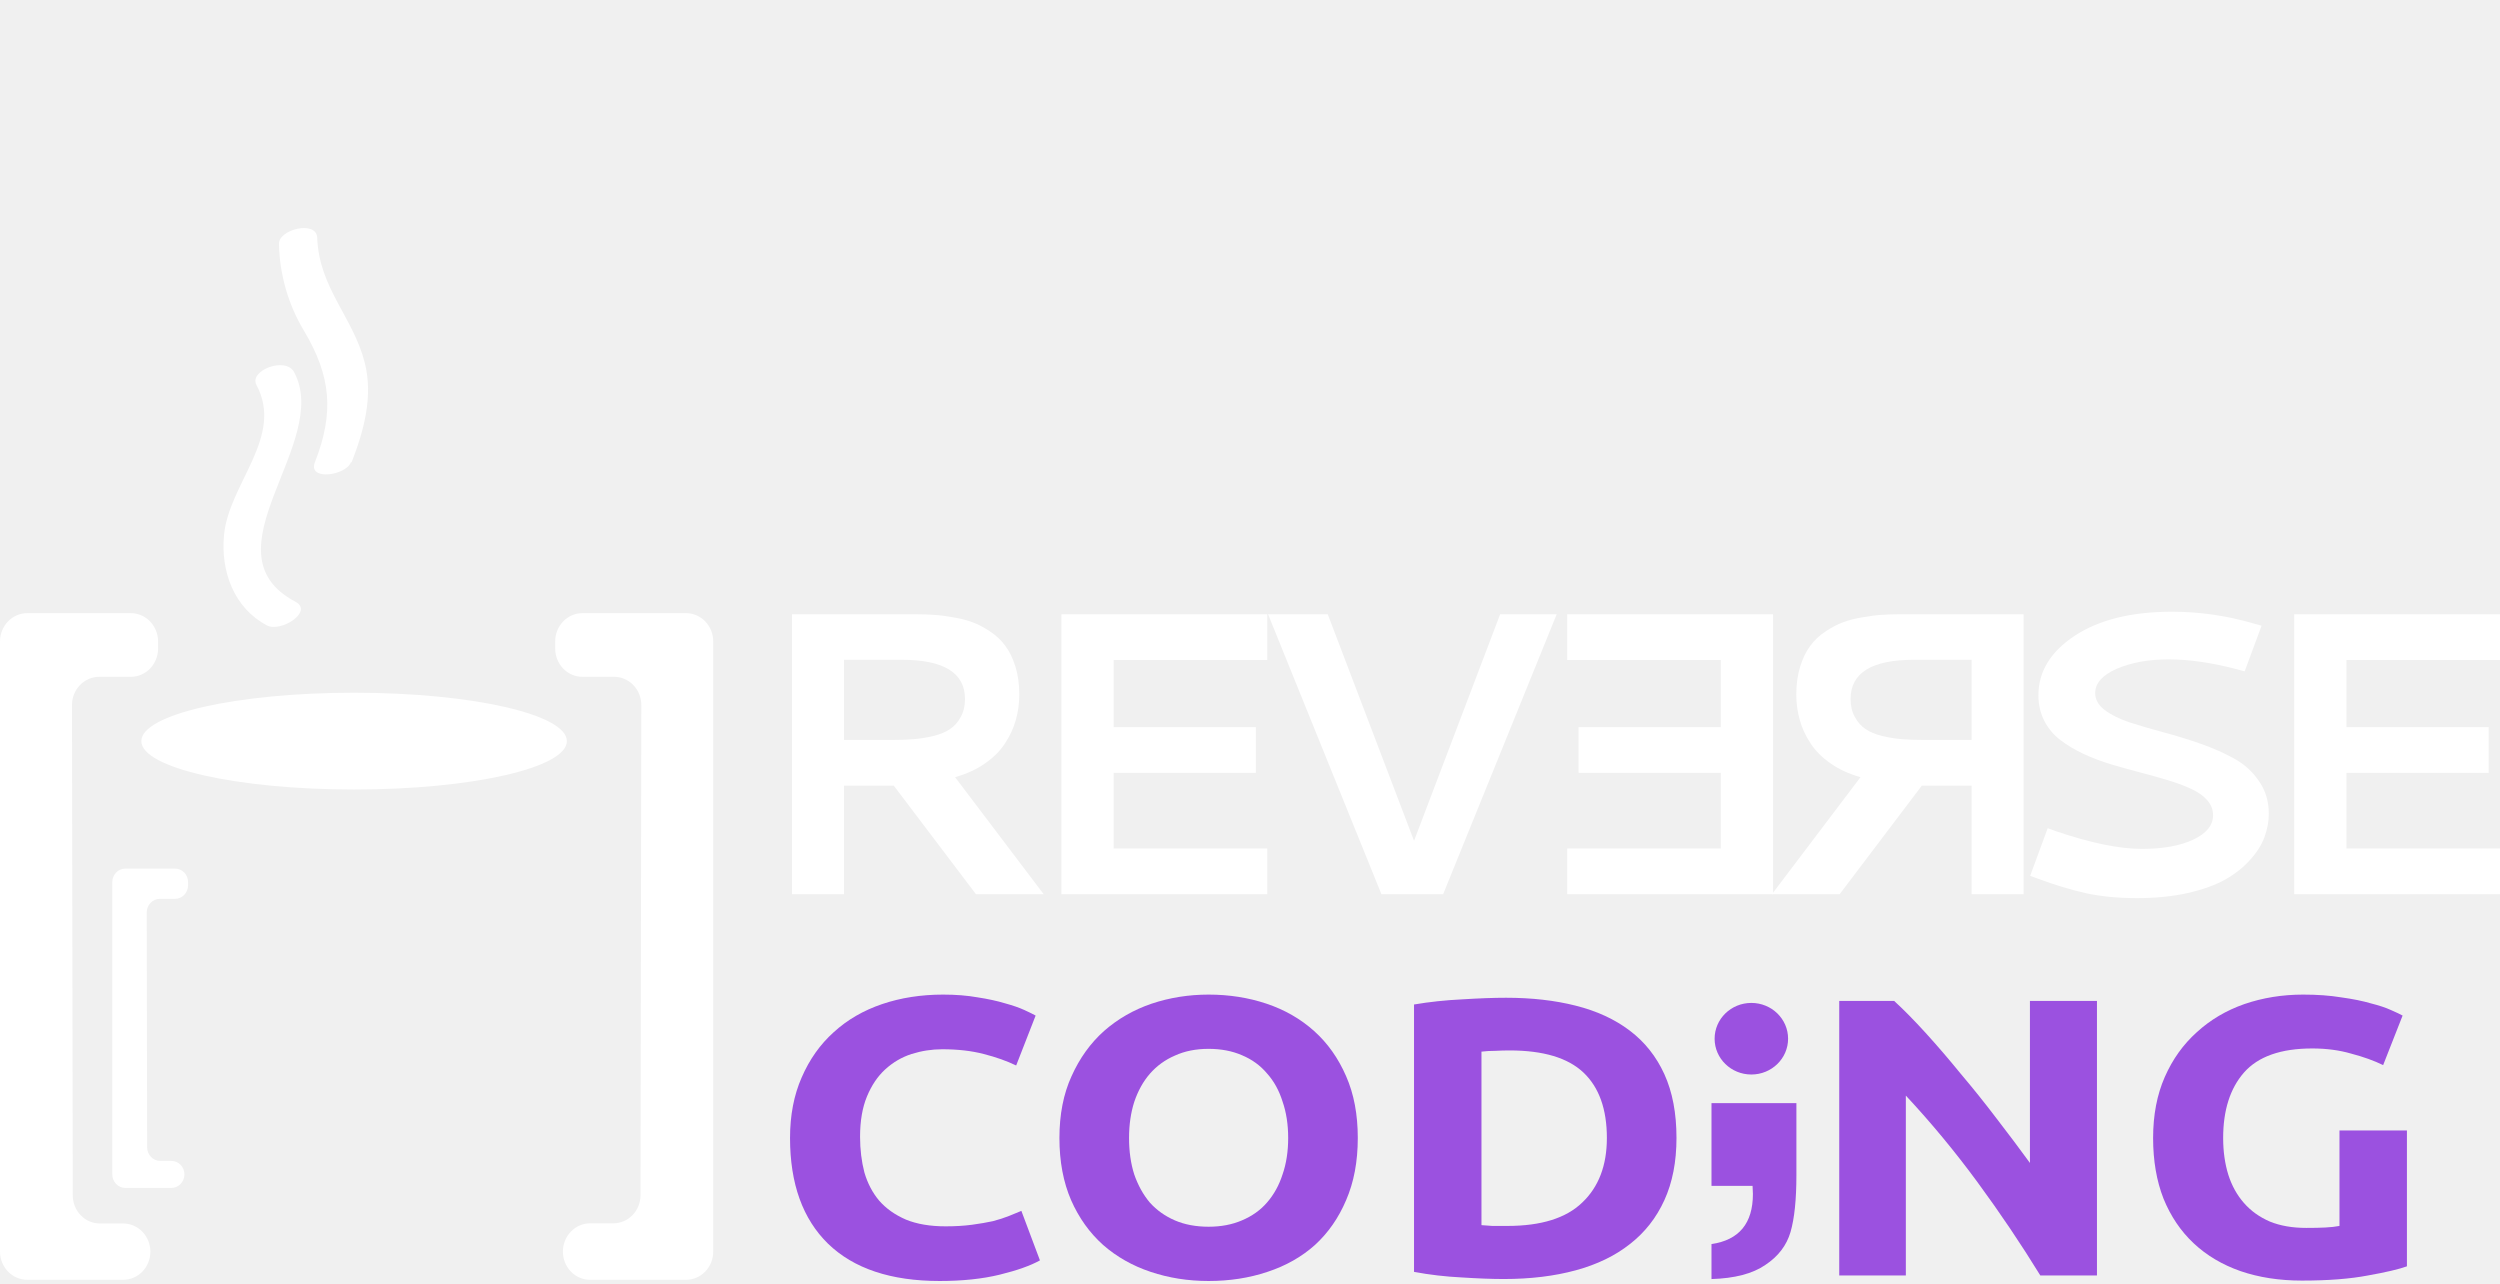
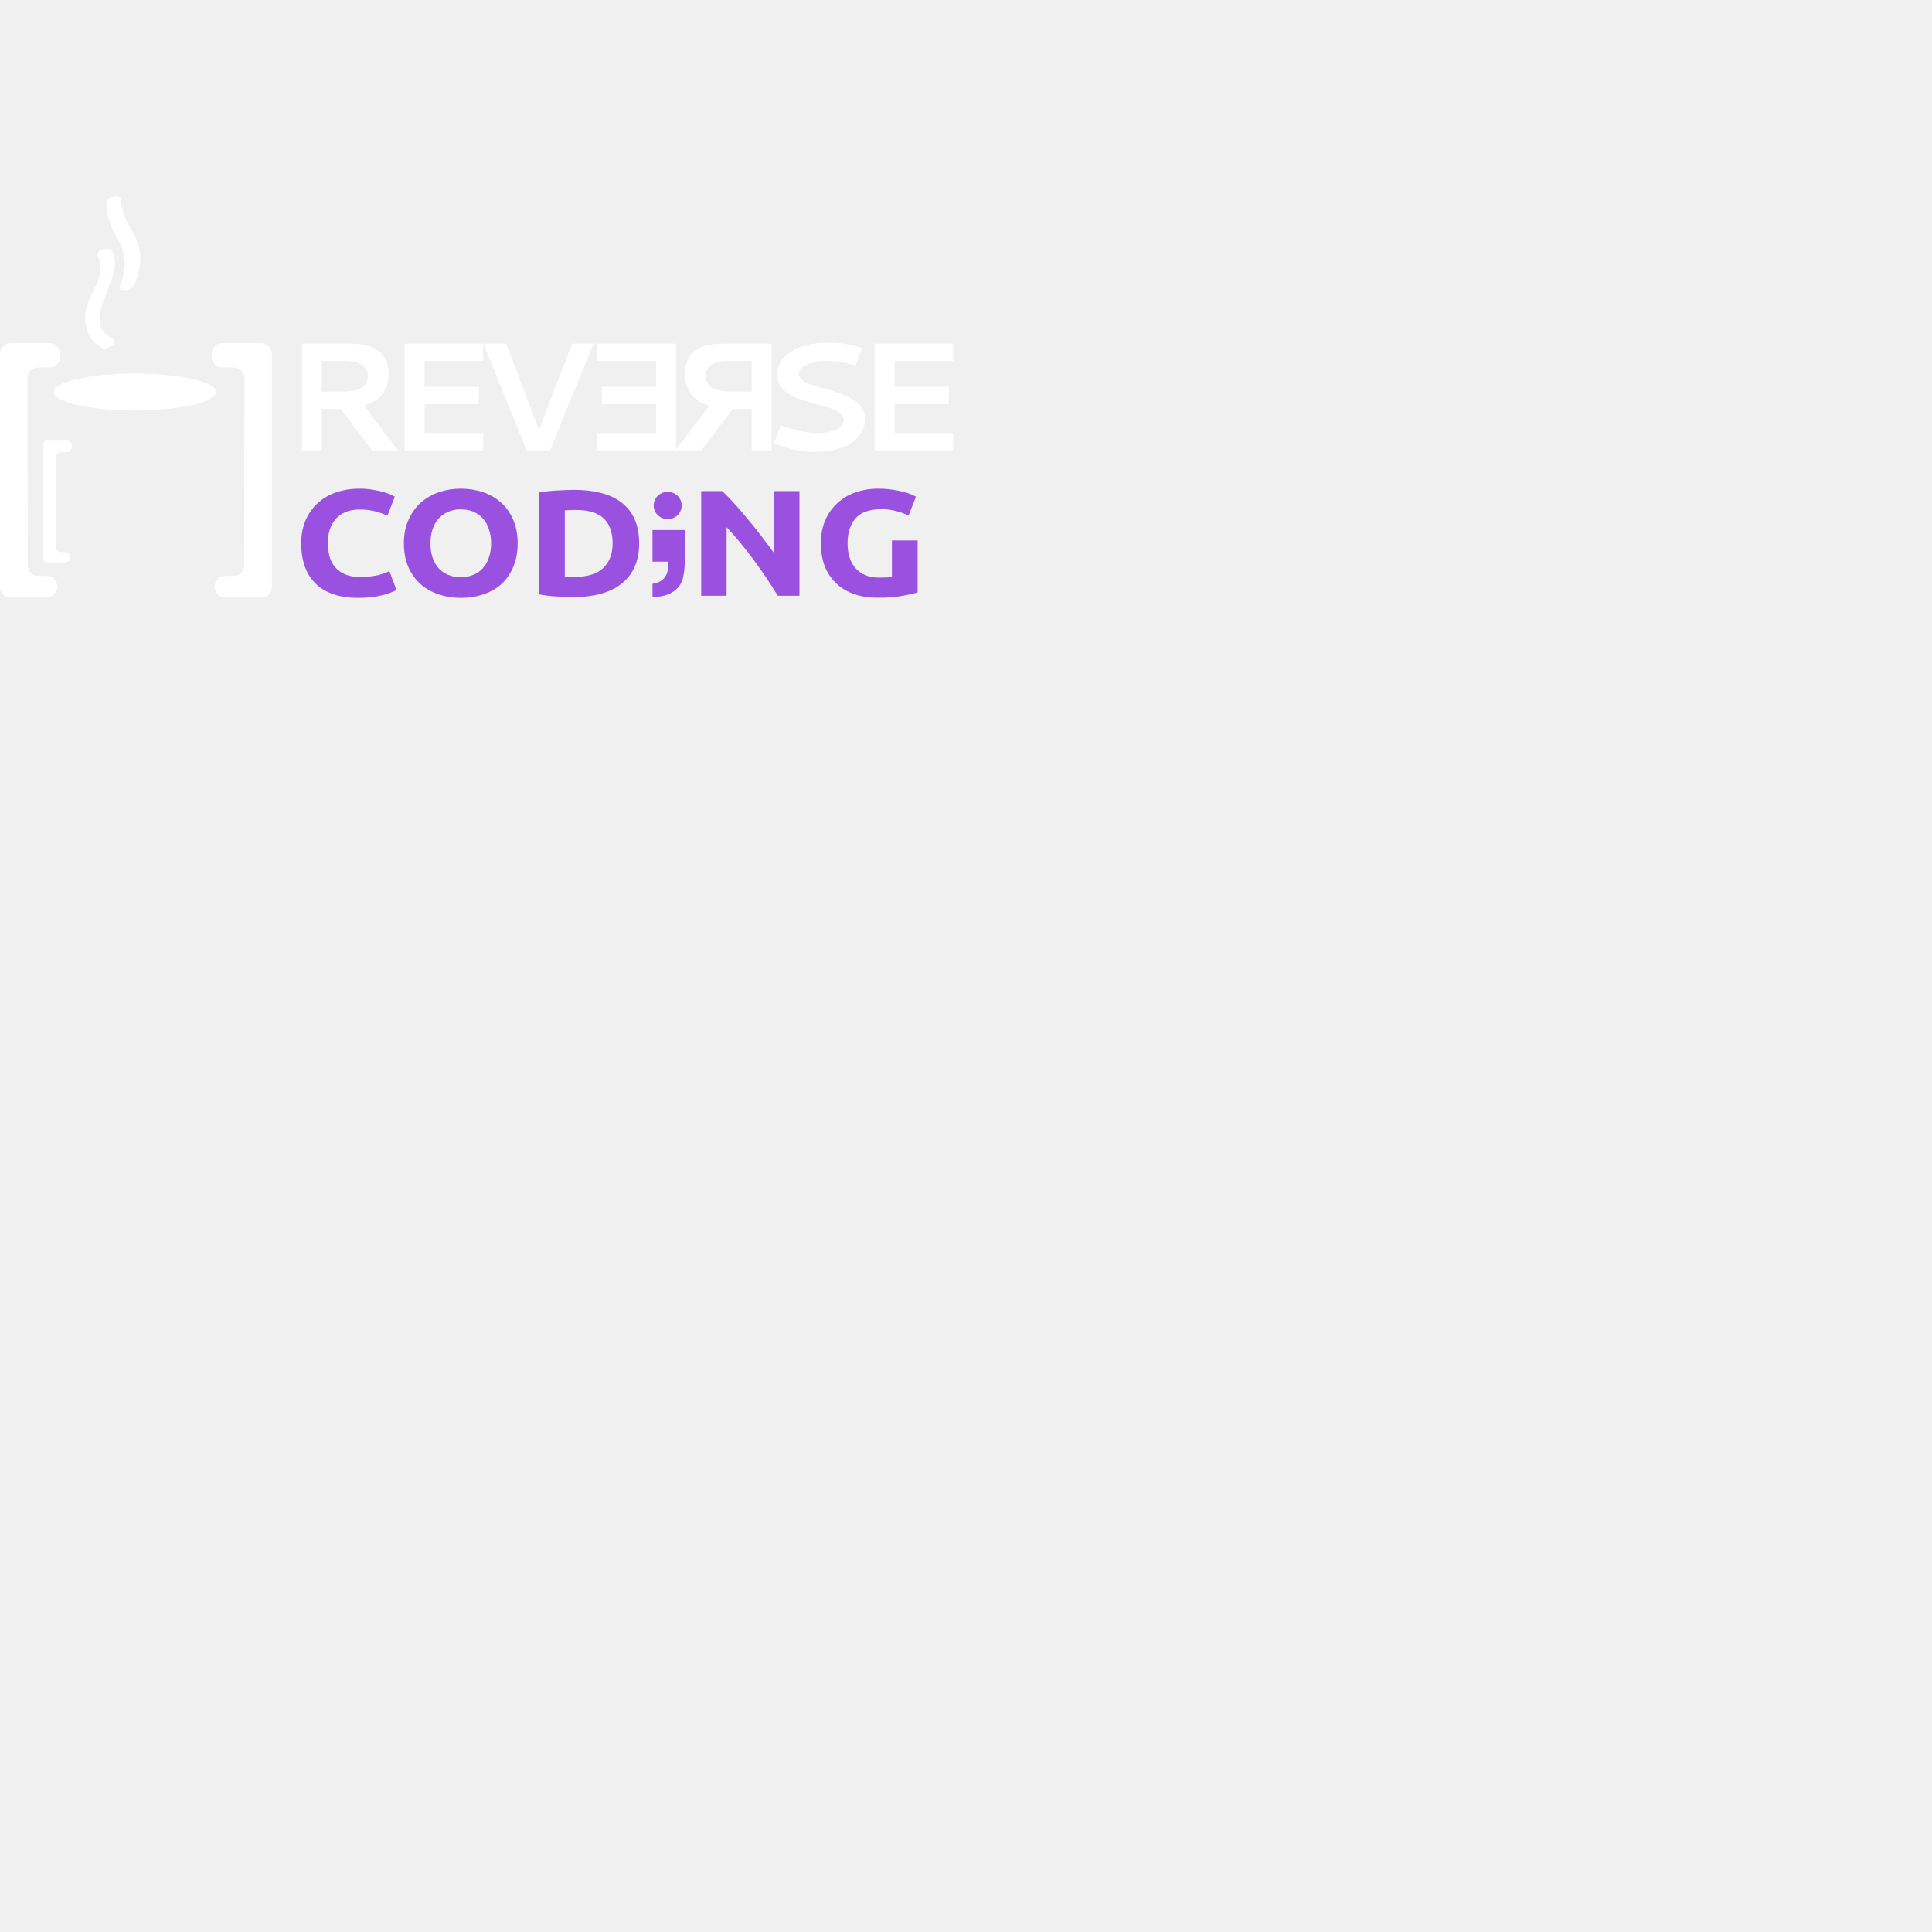
- <svg xmlns="http://www.w3.org/2000/svg" width="148" height="76" viewBox="0 0 148 50" fill="none">
+ <svg xmlns="http://www.w3.org/2000/svg" width="10" height="10" viewBox="0 70 300 100" fill="none">
  <g clip-path="url(#clip0_544_57)">
    <path d="M33.324 61.095C33.324 61.538 33.493 61.962 33.794 62.275C34.096 62.588 34.504 62.764 34.931 62.764H40.615C41.041 62.764 41.45 62.588 41.752 62.275C42.053 61.962 42.222 61.538 42.222 61.095V24.972C42.222 24.529 42.053 24.104 41.752 23.79C41.451 23.476 41.042 23.299 40.615 23.298H34.475C34.048 23.299 33.64 23.476 33.338 23.79C33.037 24.104 32.868 24.529 32.868 24.972V25.397C32.868 25.84 33.037 26.264 33.339 26.578C33.64 26.891 34.049 27.067 34.475 27.067H36.354C36.782 27.067 37.191 27.243 37.494 27.557C37.796 27.871 37.966 28.297 37.966 28.741L37.919 57.766C37.915 58.205 37.745 58.625 37.445 58.935C37.145 59.245 36.739 59.419 36.316 59.42H34.935C34.508 59.42 34.098 59.597 33.796 59.911C33.494 60.225 33.324 60.651 33.324 61.095Z" fill="white" />
    <path d="M8.903 61.095C8.903 61.538 8.734 61.962 8.432 62.275C8.131 62.588 7.722 62.764 7.296 62.764H1.611C1.185 62.764 0.776 62.589 0.474 62.276C0.172 61.963 0.001 61.538 0 61.095L0 24.972C0.001 24.529 0.171 24.104 0.473 23.79C0.775 23.476 1.184 23.299 1.611 23.298H7.747C8.174 23.299 8.583 23.476 8.885 23.79C9.187 24.104 9.357 24.529 9.359 24.972V25.397C9.357 25.84 9.187 26.265 8.885 26.578C8.583 26.891 8.174 27.067 7.747 27.067H5.868C5.441 27.068 5.033 27.245 4.732 27.559C4.43 27.872 4.261 28.298 4.261 28.741L4.308 57.766C4.308 57.985 4.35 58.202 4.431 58.405C4.512 58.608 4.631 58.791 4.781 58.946C4.931 59.101 5.108 59.223 5.304 59.306C5.499 59.389 5.708 59.431 5.92 59.43H7.301C7.725 59.433 8.131 59.609 8.431 59.921C8.731 60.232 8.9 60.654 8.903 61.095Z" fill="white" />
    <path d="M10.918 56.526C10.917 56.739 10.835 56.942 10.69 57.092C10.544 57.242 10.348 57.326 10.143 57.326H7.418C7.214 57.325 7.019 57.24 6.875 57.09C6.731 56.941 6.649 56.738 6.648 56.526V47.873V39.221C6.648 39.009 6.729 38.805 6.873 38.655C7.018 38.505 7.214 38.421 7.418 38.421H10.364C10.568 38.421 10.764 38.505 10.909 38.655C11.053 38.805 11.134 39.009 11.134 39.221V39.412C11.133 39.623 11.052 39.826 10.908 39.976C10.763 40.126 10.568 40.211 10.364 40.212H9.462C9.257 40.212 9.061 40.296 8.915 40.446C8.77 40.596 8.688 40.8 8.687 41.013L8.71 54.925C8.712 55.137 8.794 55.341 8.939 55.491C9.084 55.641 9.281 55.725 9.485 55.725H10.143C10.245 55.725 10.345 55.745 10.44 55.785C10.534 55.825 10.619 55.884 10.691 55.958C10.763 56.032 10.82 56.121 10.859 56.218C10.898 56.316 10.918 56.42 10.918 56.526Z" fill="white" />
    <path d="M20.963 33.739C27.919 33.739 33.559 32.456 33.559 30.874C33.559 29.291 27.919 28.009 20.963 28.009C14.007 28.009 8.367 29.291 8.367 30.874C8.367 32.456 14.007 33.739 20.963 33.739Z" fill="white" />
    <path d="M17.491 22.624C11.961 19.695 19.662 13.223 17.411 9.03C16.913 8.092 14.719 8.932 15.184 9.796C16.824 12.857 13.559 15.62 13.263 18.656C13.051 20.852 13.869 23.005 15.805 24.025C16.622 24.46 18.581 23.2 17.491 22.624Z" fill="white" />
    <path d="M20.813 14.375C21.536 12.525 22.1 10.47 21.597 8.488C20.921 5.788 18.891 4.07 18.778 1.073C18.736 0.019 16.481 0.585 16.514 1.444C16.555 3.263 17.066 5.036 17.994 6.579C19.601 9.269 19.793 11.426 18.642 14.365C18.205 15.473 20.465 15.166 20.775 14.365L20.813 14.375Z" fill="white" />
    <path d="M55.627 62.835C52.742 62.835 50.541 62.1 49.022 60.63C47.52 59.161 46.77 57.074 46.77 54.369C46.77 53.024 47 51.828 47.461 50.781C47.922 49.718 48.553 48.827 49.355 48.107C50.157 47.373 51.113 46.818 52.222 46.442C53.331 46.067 54.534 45.88 55.831 45.88C56.582 45.88 57.265 45.934 57.879 46.044C58.494 46.138 59.031 46.255 59.492 46.395C59.953 46.52 60.337 46.653 60.644 46.794C60.951 46.935 61.173 47.044 61.309 47.122L60.157 50.077C59.611 49.812 58.971 49.585 58.238 49.397C57.521 49.21 56.702 49.116 55.78 49.116C55.166 49.116 54.56 49.21 53.963 49.397C53.382 49.585 52.862 49.89 52.401 50.312C51.957 50.718 51.599 51.25 51.326 51.907C51.053 52.563 50.916 53.361 50.916 54.299C50.916 55.049 51.002 55.753 51.172 56.409C51.36 57.05 51.65 57.605 52.043 58.074C52.452 58.543 52.981 58.919 53.63 59.2C54.278 59.466 55.063 59.599 55.985 59.599C56.565 59.599 57.086 59.567 57.546 59.505C58.007 59.442 58.417 59.372 58.775 59.294C59.133 59.2 59.449 59.098 59.722 58.989C59.995 58.879 60.243 58.778 60.465 58.684L61.565 61.615C61.002 61.928 60.209 62.209 59.185 62.46C58.161 62.71 56.975 62.835 55.627 62.835Z" fill="#9B51E0" />
    <path d="M66.84 54.369C66.84 55.166 66.942 55.886 67.147 56.526C67.369 57.167 67.676 57.722 68.069 58.191C68.478 58.645 68.973 58.997 69.553 59.247C70.133 59.497 70.799 59.622 71.55 59.622C72.284 59.622 72.941 59.497 73.521 59.247C74.118 58.997 74.613 58.645 75.006 58.191C75.415 57.722 75.722 57.167 75.927 56.526C76.149 55.886 76.26 55.166 76.26 54.369C76.26 53.572 76.149 52.852 75.927 52.211C75.722 51.555 75.415 51 75.006 50.546C74.613 50.077 74.118 49.718 73.521 49.468C72.941 49.217 72.284 49.092 71.55 49.092C70.799 49.092 70.133 49.225 69.553 49.491C68.973 49.741 68.478 50.101 68.069 50.57C67.676 51.023 67.369 51.578 67.147 52.235C66.942 52.876 66.84 53.587 66.84 54.369ZM80.381 54.369C80.381 55.76 80.151 56.988 79.69 58.051C79.246 59.098 78.632 59.982 77.847 60.701C77.062 61.404 76.123 61.936 75.031 62.295C73.956 62.655 72.796 62.835 71.55 62.835C70.338 62.835 69.195 62.655 68.12 62.295C67.045 61.936 66.106 61.404 65.304 60.701C64.502 59.982 63.87 59.098 63.41 58.051C62.949 56.988 62.718 55.76 62.718 54.369C62.718 52.977 62.957 51.758 63.435 50.711C63.913 49.647 64.553 48.756 65.355 48.037C66.174 47.318 67.113 46.779 68.171 46.419C69.246 46.059 70.372 45.88 71.55 45.88C72.761 45.88 73.905 46.059 74.98 46.419C76.055 46.779 76.994 47.318 77.796 48.037C78.598 48.756 79.229 49.647 79.69 50.711C80.151 51.758 80.381 52.977 80.381 54.369Z" fill="#9B51E0" />
    <path d="M87.703 59.528C87.891 59.544 88.104 59.559 88.343 59.575C88.599 59.575 88.898 59.575 89.239 59.575C91.236 59.575 92.712 59.114 93.668 58.191C94.641 57.269 95.127 55.995 95.127 54.369C95.127 52.665 94.666 51.375 93.745 50.499C92.823 49.624 91.364 49.186 89.367 49.186C89.094 49.186 88.813 49.194 88.523 49.21C88.232 49.21 87.959 49.225 87.703 49.257V59.528ZM99.248 54.369C99.248 55.776 99.009 57.003 98.531 58.051C98.054 59.098 97.371 59.966 96.484 60.654C95.613 61.342 94.547 61.858 93.284 62.202C92.021 62.546 90.605 62.718 89.034 62.718C88.318 62.718 87.482 62.686 86.526 62.624C85.57 62.577 84.632 62.468 83.71 62.295V46.466C84.632 46.309 85.587 46.208 86.577 46.161C87.584 46.098 88.446 46.067 89.162 46.067C90.681 46.067 92.055 46.224 93.284 46.536C94.53 46.849 95.596 47.341 96.484 48.014C97.371 48.686 98.054 49.546 98.531 50.593C99.009 51.641 99.248 52.899 99.248 54.369Z" fill="#9B51E0" />
    <path d="M120.787 62.507C119.643 60.646 118.406 58.809 117.075 56.995C115.744 55.182 114.327 53.47 112.826 51.86V62.507H108.883V46.255H112.134C112.698 46.771 113.32 47.404 114.003 48.154C114.686 48.905 115.377 49.71 116.077 50.57C116.793 51.414 117.501 52.297 118.201 53.22C118.901 54.127 119.558 55.002 120.172 55.846V46.255H124.14V62.507H120.787Z" fill="#9B51E0" />
    <path d="M136.884 49.069C135.024 49.069 133.676 49.546 132.84 50.499C132.021 51.438 131.611 52.727 131.611 54.369C131.611 55.166 131.713 55.893 131.918 56.55C132.123 57.191 132.43 57.746 132.84 58.215C133.249 58.684 133.761 59.051 134.376 59.317C134.99 59.567 135.707 59.692 136.526 59.692C136.97 59.692 137.345 59.685 137.652 59.669C137.977 59.653 138.258 59.622 138.497 59.575V53.923H142.49V61.967C142.013 62.139 141.245 62.319 140.187 62.507C139.128 62.71 137.823 62.811 136.27 62.811C134.939 62.811 133.727 62.624 132.635 62.249C131.56 61.873 130.638 61.326 129.87 60.607C129.102 59.888 128.505 59.005 128.079 57.957C127.669 56.91 127.464 55.714 127.464 54.369C127.464 53.009 127.695 51.805 128.155 50.757C128.616 49.71 129.248 48.827 130.05 48.107C130.852 47.373 131.79 46.818 132.865 46.442C133.958 46.067 135.118 45.88 136.347 45.88C137.183 45.88 137.934 45.934 138.599 46.044C139.282 46.138 139.862 46.255 140.34 46.395C140.835 46.52 141.236 46.653 141.543 46.794C141.867 46.935 142.098 47.044 142.234 47.122L141.082 50.054C140.536 49.788 139.905 49.561 139.188 49.374C138.488 49.17 137.721 49.069 136.884 49.069Z" fill="#9B51E0" />
    <path d="M101.32 57.205V52.307H106.347V56.568C106.347 58.015 106.231 59.136 106 59.932C105.768 60.729 105.271 61.379 104.508 61.884C103.759 62.401 102.696 62.68 101.32 62.72V60.649C102.955 60.41 103.772 59.422 103.772 57.683C103.772 57.577 103.766 57.417 103.752 57.205H101.32Z" fill="#9B51E0" />
    <path d="M105.855 48.492C105.855 49.663 104.881 50.611 103.68 50.611C102.479 50.611 101.505 49.663 101.505 48.492C101.505 47.321 102.479 46.373 103.68 46.373C104.881 46.373 105.855 47.321 105.855 48.492Z" fill="#9B51E0" />
    <path d="M104.964 39.936V23.365H92.779V26.071H101.872V30.047H93.451V32.752H101.872V37.23H92.779V39.936H104.964Z" fill="white" />
    <path d="M60.342 28.111C60.342 28.64 60.273 29.145 60.135 29.627C60.004 30.102 59.792 30.56 59.499 31.003C59.214 31.446 58.819 31.843 58.314 32.193C57.817 32.543 57.226 32.815 56.541 33.009L61.785 39.936H57.776L52.912 33.511H49.966V39.936H46.886V23.365H54.281C54.647 23.365 54.981 23.377 55.283 23.4C55.592 23.416 55.963 23.462 56.395 23.54C56.835 23.61 57.222 23.707 57.556 23.832C57.898 23.956 58.248 24.139 58.607 24.38C58.974 24.621 59.275 24.904 59.511 25.231C59.756 25.55 59.955 25.958 60.11 26.455C60.265 26.945 60.342 27.497 60.342 28.111ZM49.966 26.059V30.805H52.802C53.291 30.805 53.722 30.79 54.097 30.758C54.472 30.727 54.859 30.665 55.258 30.572C55.657 30.471 55.983 30.335 56.236 30.164C56.497 29.993 56.709 29.756 56.871 29.452C57.043 29.149 57.128 28.792 57.128 28.38C57.128 26.832 55.877 26.059 53.376 26.059H49.966Z" fill="white" />
    <path d="M62.836 39.936V23.365H75.021V26.071H65.928V30.047H74.349V32.752H65.928V37.23H75.021V39.936H62.836Z" fill="white" />
    <path d="M75.07 23.365H78.603L83.711 36.776L88.808 23.365H92.156L85.434 39.936H81.78L75.07 23.365Z" fill="white" />
    <path d="M106.34 28.111C106.34 28.64 106.41 29.145 106.548 29.627C106.679 30.102 106.89 30.56 107.184 31.003C107.469 31.446 107.864 31.843 108.369 32.193C108.866 32.543 109.457 32.815 110.141 33.009L104.898 39.936H108.907L113.771 33.511H116.717V39.936H119.796V23.365H112.402C112.036 23.365 111.702 23.377 111.4 23.4C111.091 23.416 110.72 23.462 110.288 23.54C109.848 23.61 109.461 23.707 109.127 23.832C108.785 23.956 108.434 24.139 108.076 24.38C107.709 24.621 107.408 24.904 107.171 25.231C106.927 25.55 106.727 25.958 106.573 26.455C106.418 26.945 106.34 27.497 106.34 28.111ZM116.717 26.059V30.805H113.881C113.392 30.805 112.96 30.79 112.586 30.758C112.211 30.727 111.824 30.665 111.425 30.572C111.025 30.471 110.699 30.335 110.447 30.164C110.186 29.993 109.974 29.756 109.811 29.452C109.64 29.149 109.555 28.792 109.555 28.38C109.555 26.832 110.805 26.059 113.307 26.059H116.717Z" fill="white" />
    <path d="M128.581 23.214C130.203 23.214 131.804 23.443 133.384 23.902L133.886 24.042L132.883 26.747L132.419 26.619C130.944 26.23 129.6 26.036 128.386 26.036C127.188 26.036 126.161 26.222 125.306 26.595C124.459 26.968 124.035 27.447 124.035 28.03C124.035 28.411 124.222 28.745 124.597 29.033C124.98 29.32 125.473 29.565 126.076 29.767C126.679 29.962 127.343 30.156 128.068 30.35C128.801 30.545 129.535 30.77 130.268 31.027C131.001 31.283 131.669 31.579 132.272 31.913C132.875 32.247 133.364 32.694 133.739 33.254C134.122 33.806 134.313 34.443 134.313 35.166C134.313 35.633 134.228 36.095 134.057 36.554C133.894 37.005 133.613 37.452 133.213 37.895C132.822 38.338 132.333 38.727 131.747 39.061C131.168 39.388 130.427 39.656 129.522 39.866C128.626 40.068 127.62 40.169 126.504 40.169C125.387 40.169 124.381 40.072 123.485 39.877C122.589 39.675 121.639 39.388 120.637 39.014L120.185 38.851L121.224 36.029L121.701 36.204C123.762 36.904 125.461 37.254 126.797 37.254C128.052 37.254 129.066 37.071 129.84 36.706C130.622 36.34 131.013 35.858 131.013 35.26C131.013 34.925 130.895 34.626 130.659 34.362C130.423 34.097 130.105 33.876 129.706 33.697C129.307 33.511 128.846 33.339 128.325 33.184C127.811 33.029 127.27 32.877 126.699 32.729C126.129 32.581 125.559 32.422 124.988 32.251C124.418 32.08 123.872 31.874 123.35 31.633C122.837 31.392 122.381 31.12 121.982 30.817C121.582 30.514 121.265 30.137 121.028 29.686C120.792 29.227 120.674 28.718 120.674 28.158C120.674 26.759 121.391 25.585 122.825 24.636C124.267 23.688 126.186 23.214 128.581 23.214Z" fill="white" />
    <path d="M135.817 39.936V23.365H148.002V26.071H138.909V30.047H147.33V32.752H138.909V37.23H148.002V39.936H135.817Z" fill="white" />
  </g>
  <defs>
    <clipPath id="clip0_544_57">
      <rect width="148" height="75" fill="white" transform="translate(0 0.5)" />
    </clipPath>
  </defs>
</svg>
